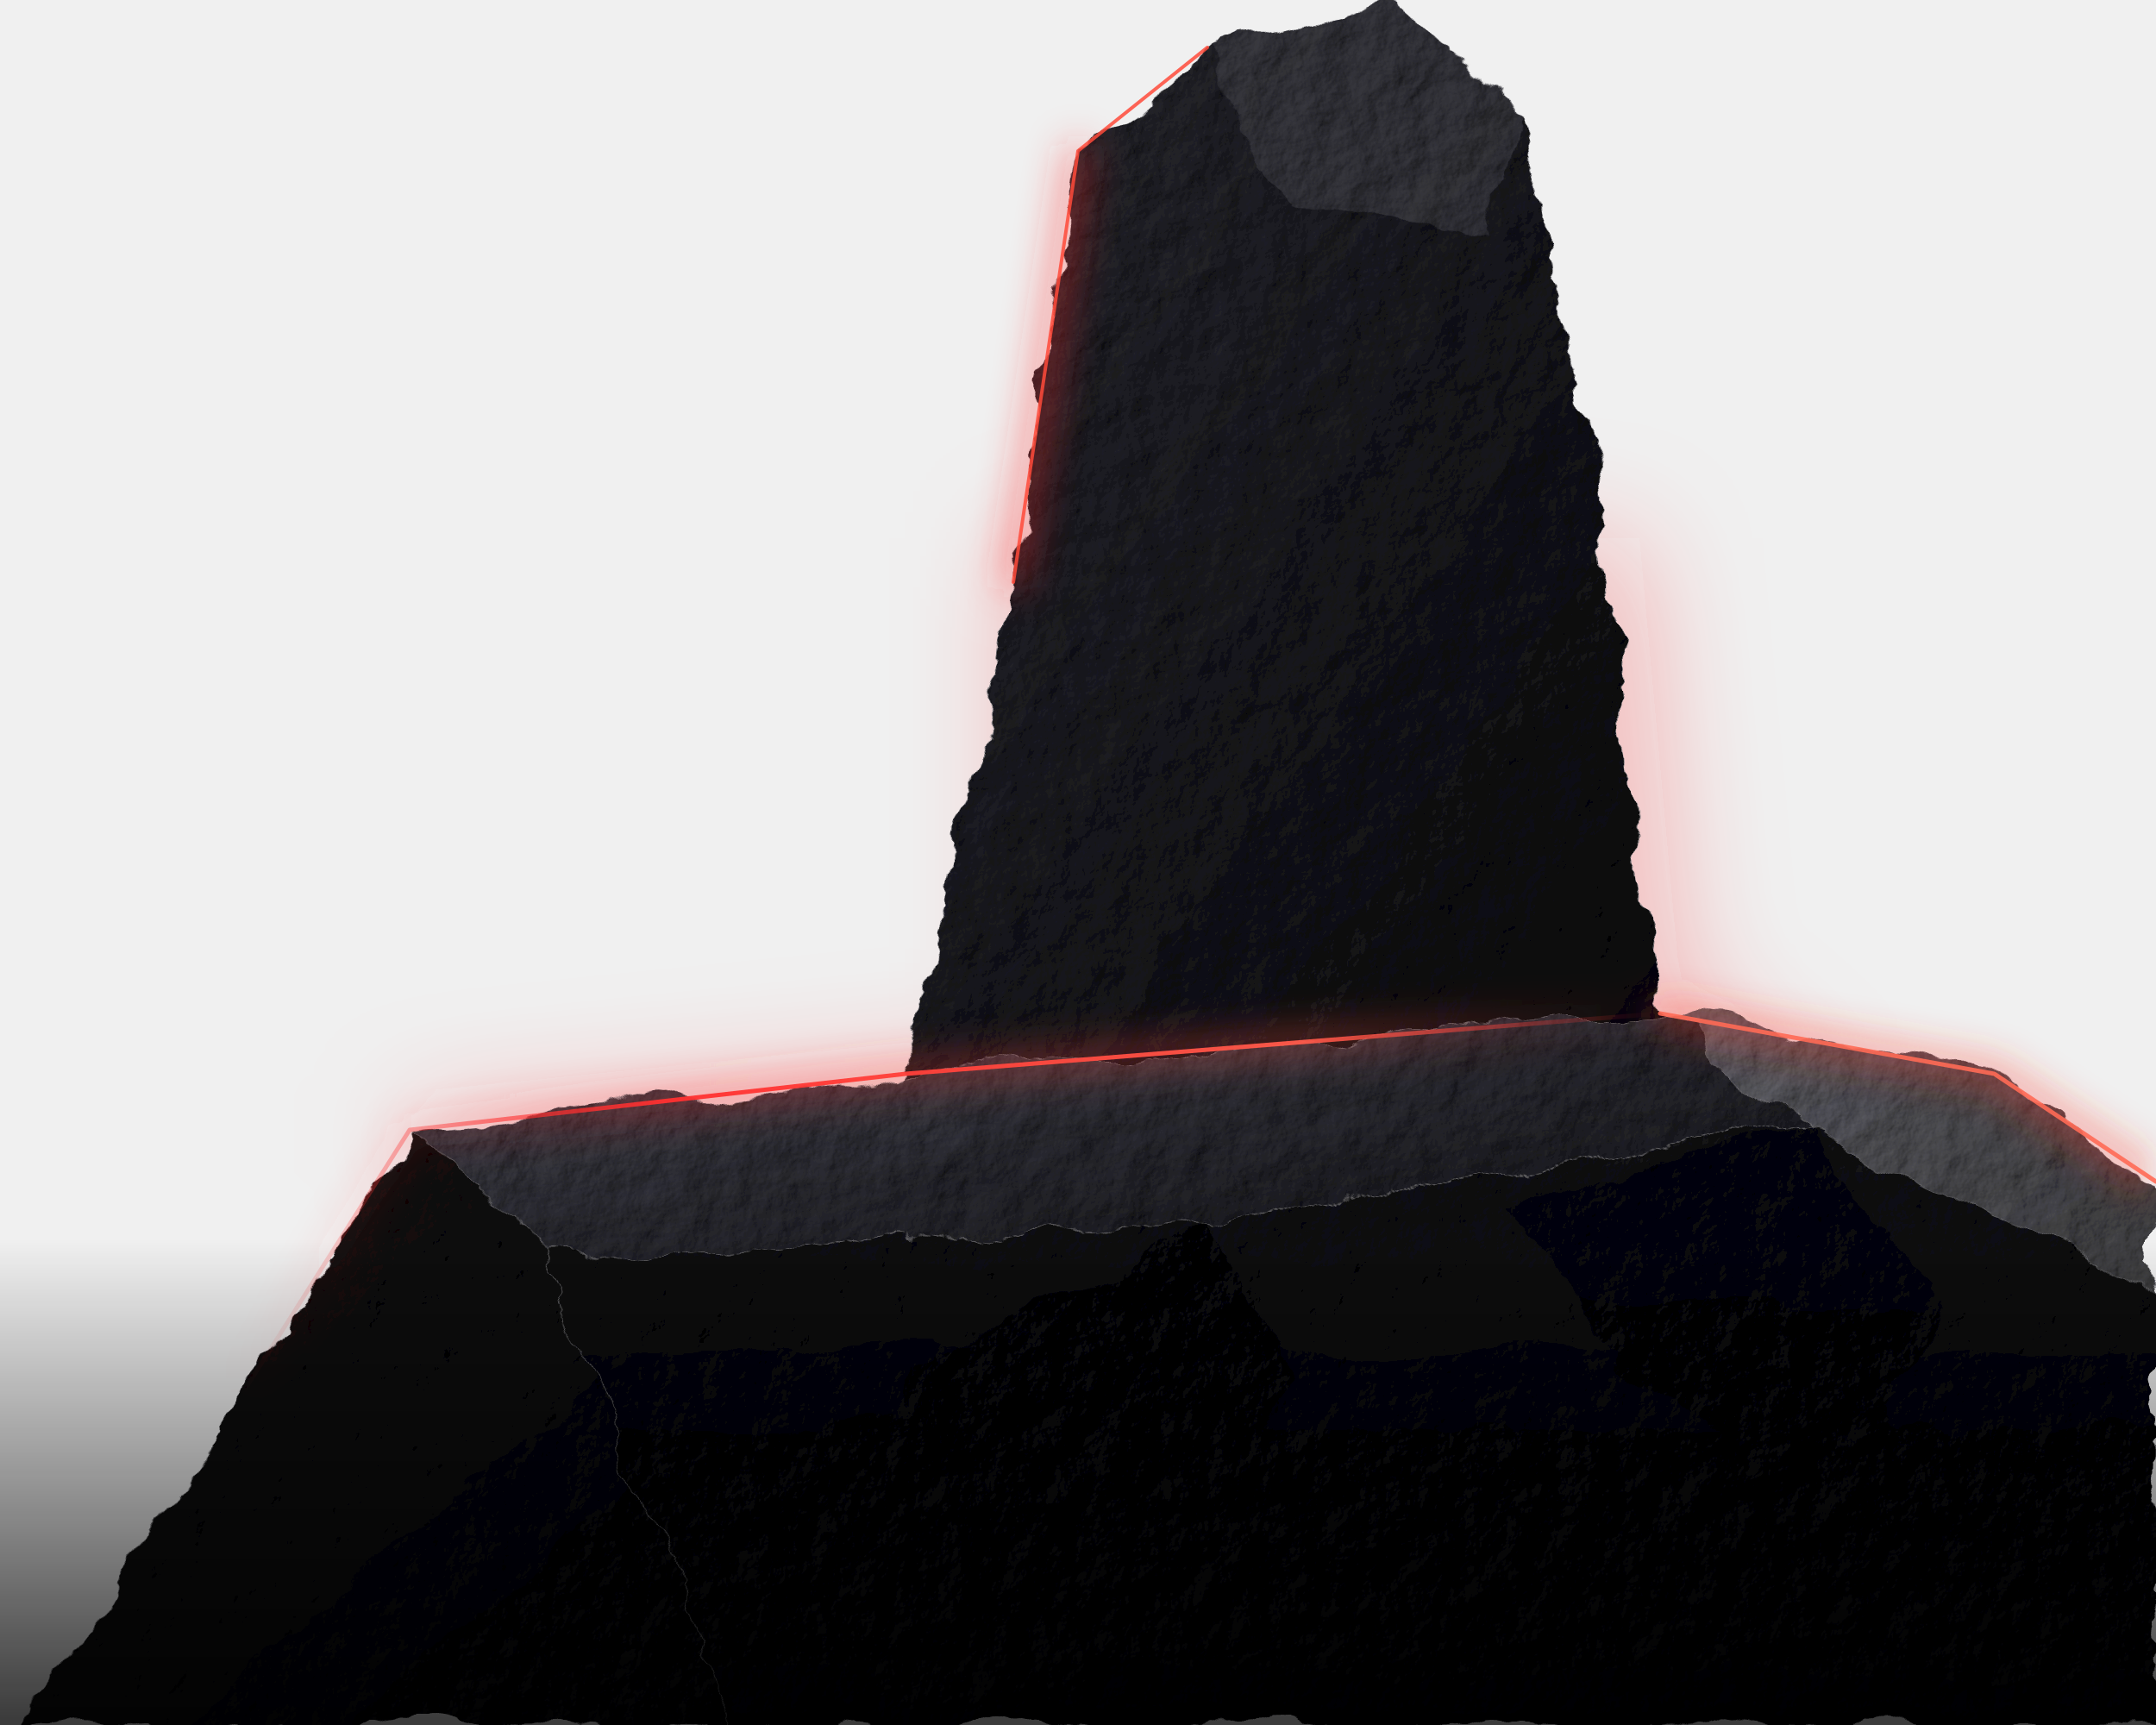
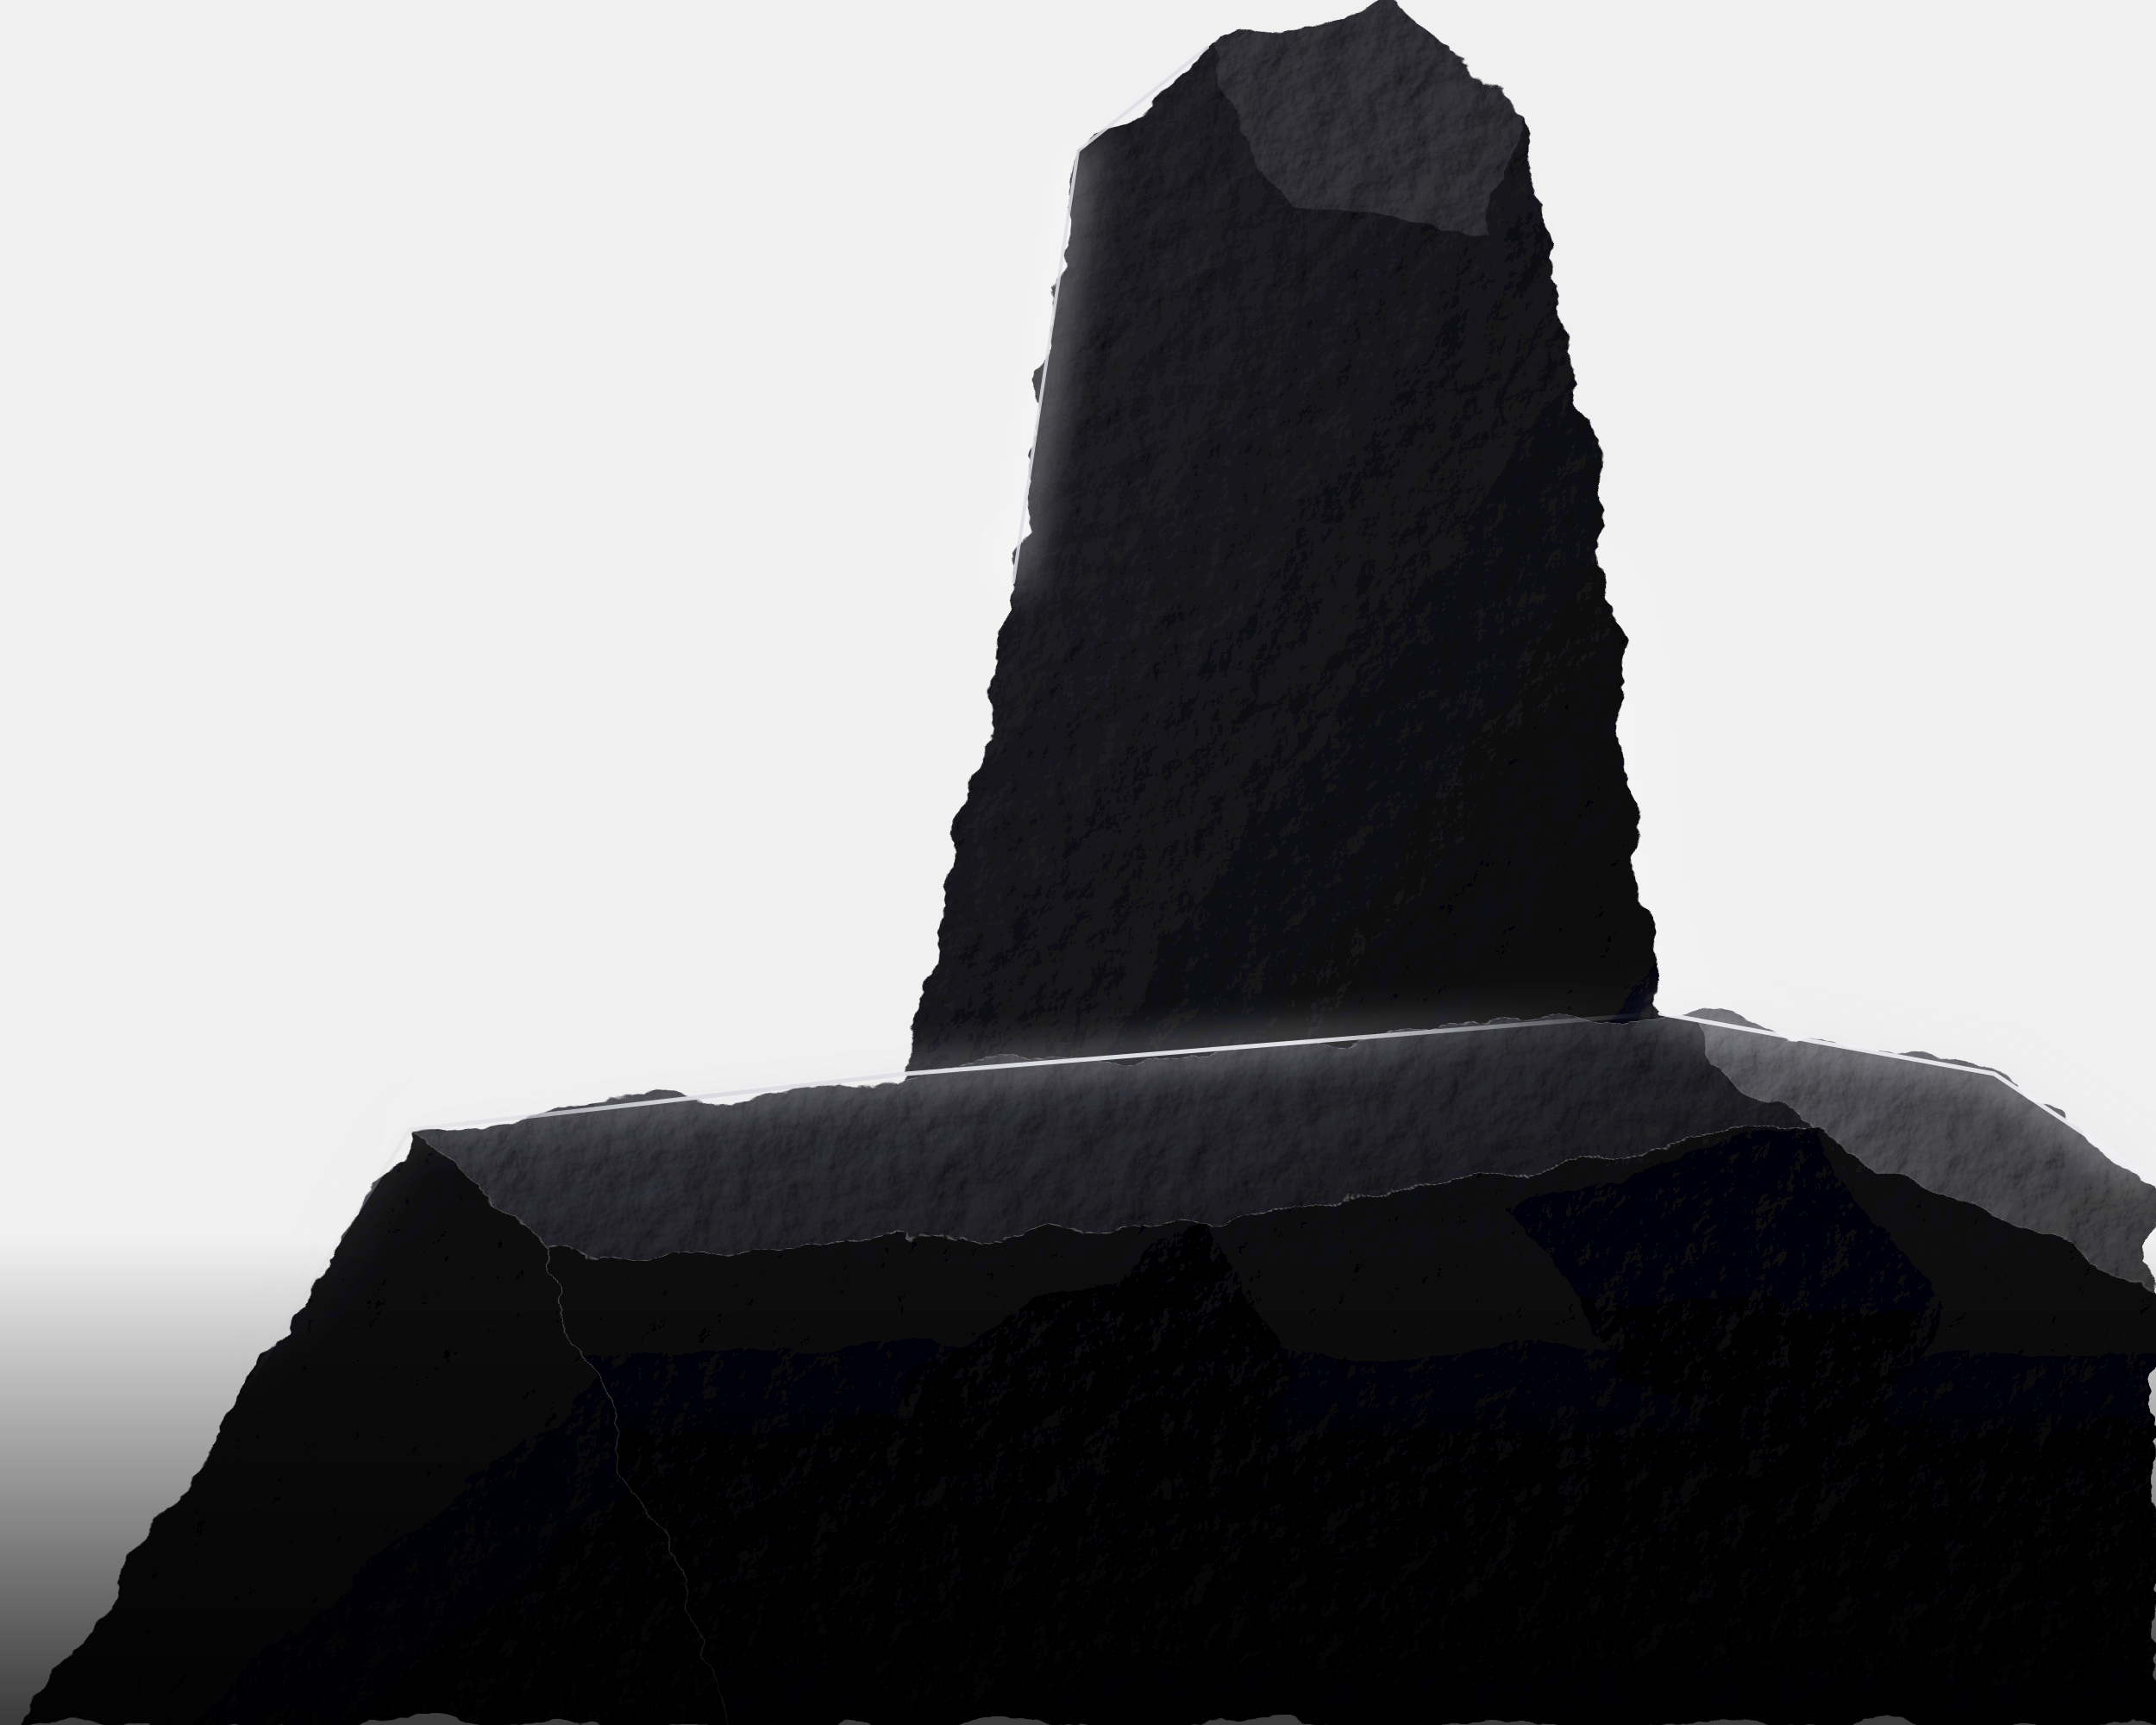
<svg viewBox="0 0 1000 800" preserveAspectRatio="xMaxYMax slice" class="block h-[1280px] w-[1600px]" aria-hidden="true">
  <defs>
    <filter id="rock-tex" x="-5%" y="-5%" width="110%" height="110%">
      <feTurbulence type="fractalNoise" baseFrequency="0.018 0.03" numOctaves="5" seed="7" result="warp" />
      <feDisplacementMap in="SourceGraphic" in2="warp" scale="22" xChannelSelector="R" yChannelSelector="G" result="shape" />
      <feTurbulence type="fractalNoise" baseFrequency="0.055" numOctaves="5" seed="3" result="bump" />
      <feDiffuseLighting in="bump" lighting-color="#9a9aa2" surfaceScale="5" diffuseConstant="1.15" result="lit">
        <feDistantLight azimuth="215" elevation="38" />
      </feDiffuseLighting>
      <feComposite in="lit" in2="shape" operator="in" result="litShape" />
      <feBlend in="litShape" in2="shape" mode="multiply" />
    </filter>
    <filter id="rock-glow" x="-30%" y="-30%" width="160%" height="160%">
      <feGaussianBlur stdDeviation="9" />
    </filter>
    <filter id="rock-glow-lg" x="-50%" y="-50%" width="200%" height="200%">
      <feGaussianBlur stdDeviation="26" />
    </filter>
    <linearGradient id="g-top" x1="0" y1="0" x2="1" y2="1">
      <stop offset="0" stop-color="#66666f" />
      <stop offset=".5" stop-color="#3a3a41" />
      <stop offset="1" stop-color="#17171b" />
    </linearGradient>
    <linearGradient id="g-left" x1="0" y1="0" x2="1" y2="1">
-       <stop offset="0" stop-color="#2b1a1c" />
+       <stop offset="0" stop-color="#1d1d21" />
      <stop offset=".5" stop-color="#141417" />
      <stop offset="1" stop-color="#09090b" />
    </linearGradient>
    <linearGradient id="g-front" x1="0" y1="0" x2="0" y2="1">
      <stop offset="0" stop-color="#1b1b20" />
      <stop offset=".6" stop-color="#0c0c0f" />
      <stop offset="1" stop-color="#050506" />
    </linearGradient>
    <linearGradient id="g-back" x1="0" y1="0" x2="1" y2="1">
      <stop offset="0" stop-color="#3a3a42" />
      <stop offset="1" stop-color="#0f0f12" />
    </linearGradient>
    <linearGradient id="g-rim" x1="0" y1="0" x2="1" y2="0">
-       <stop offset="0" stop-color="#ff3030" stop-opacity="0" />
-       <stop offset=".3" stop-color="#ff3030" />
-       <stop offset=".75" stop-color="#ff5a4a" />
-       <stop offset="1" stop-color="#ff3030" stop-opacity="0" />
+       <stop offset="0" stop-color="#d8d8e0" stop-opacity="0" />
+       <stop offset=".3" stop-color="#d8d8e0" />
+       <stop offset=".75" stop-color="#e8e8ee" />
+       <stop offset="1" stop-color="#d8d8e0" stop-opacity="0" />
    </linearGradient>
    <linearGradient id="g-fade" x1="0" y1="0" x2="0" y2="1">
      <stop offset=".72" stop-color="#000" stop-opacity="0" />
      <stop offset="1" stop-color="#000" stop-opacity=".75" />
    </linearGradient>
  </defs>
  <g filter="url(#rock-glow-lg)" opacity=".75">
-     <path d="M470 250 L470 470 L780 470 L760 250 Z" fill="#ff1e1e" opacity=".35" />
-     <path d="M180 520 L430 495 L790 466 L850 520 L560 575 L250 585 Z" fill="#ff2a2a" opacity=".35" />
+     <path d="M470 250 L470 470 L780 470 L760 250 Z" fill="#ffffff" opacity=".35" />
+     <path d="M180 520 L430 495 L790 466 L850 520 L560 575 L250 585 Z" fill="#ffffff" opacity=".35" />
  </g>
  <g filter="url(#rock-tex)">
    <polygon points="470,270 500,70 560,22 650,4 705,52 740,220 770,470 420,498" fill="url(#g-back)" />
    <polygon points="560,22 650,4 705,52 690,110 600,96" fill="#52525a" opacity=".7" />
    <polygon points="10,800 110,650 190,524 255,586 340,800" fill="url(#g-left)" />
    <polygon points="190,524 420,498 770,470 835,520 570,566 255,586" fill="url(#g-top)" />
    <polygon points="770,470 925,498 1000,548 1000,600 835,520" fill="url(#g-top)" opacity=".9" />
    <polygon points="255,586 570,566 835,520 1000,600 1000,800 340,800" fill="url(#g-front)" />
    <polygon points="420,640 560,566 600,640 540,760 470,800 400,800" fill="#070709" opacity=".7" />
    <polygon points="700,560 835,520 900,600 860,700 760,640" fill="#0a0a0d" opacity=".6" />
  </g>
  <g fill="none" stroke-linecap="round" stroke-linejoin="round">
    <g filter="url(#rock-glow)" opacity=".9">
      <path d="M110 650 L190 524 L420 498 L770 470" stroke="url(#g-rim)" stroke-width="5" />
-       <path d="M770 470 L925 498 L1000 548" stroke="#ff3a2a" stroke-width="6" />
-       <path d="M470 270 L500 70" stroke="#ff2a2a" stroke-width="6" />
+       <path d="M770 470 L925 498 L1000 548" stroke="#e4e4ea" stroke-width="6" />
+       <path d="M470 270 L500 70" stroke="#ffffff" stroke-width="6" />
    </g>
    <path d="M110 650 L190 524 L420 498 L770 470" stroke="url(#g-rim)" stroke-width="2" opacity=".95" />
-     <path d="M770 470 L925 498 L1000 548" stroke="#ff6a55" stroke-width="2" opacity=".9" />
-     <path d="M470 270 L500 70 L560 22" stroke="#ff4a3a" stroke-width="1.600" opacity=".85" />
+     <path d="M770 470 L925 498 L1000 548" stroke="#f0f0f4" stroke-width="2" opacity=".9" />
+     <path d="M470 270 L500 70 L560 22" stroke="#dcdce4" stroke-width="1.600" opacity=".85" />
  </g>
  <rect width="1000" height="800" fill="url(#g-fade)" />
</svg>
